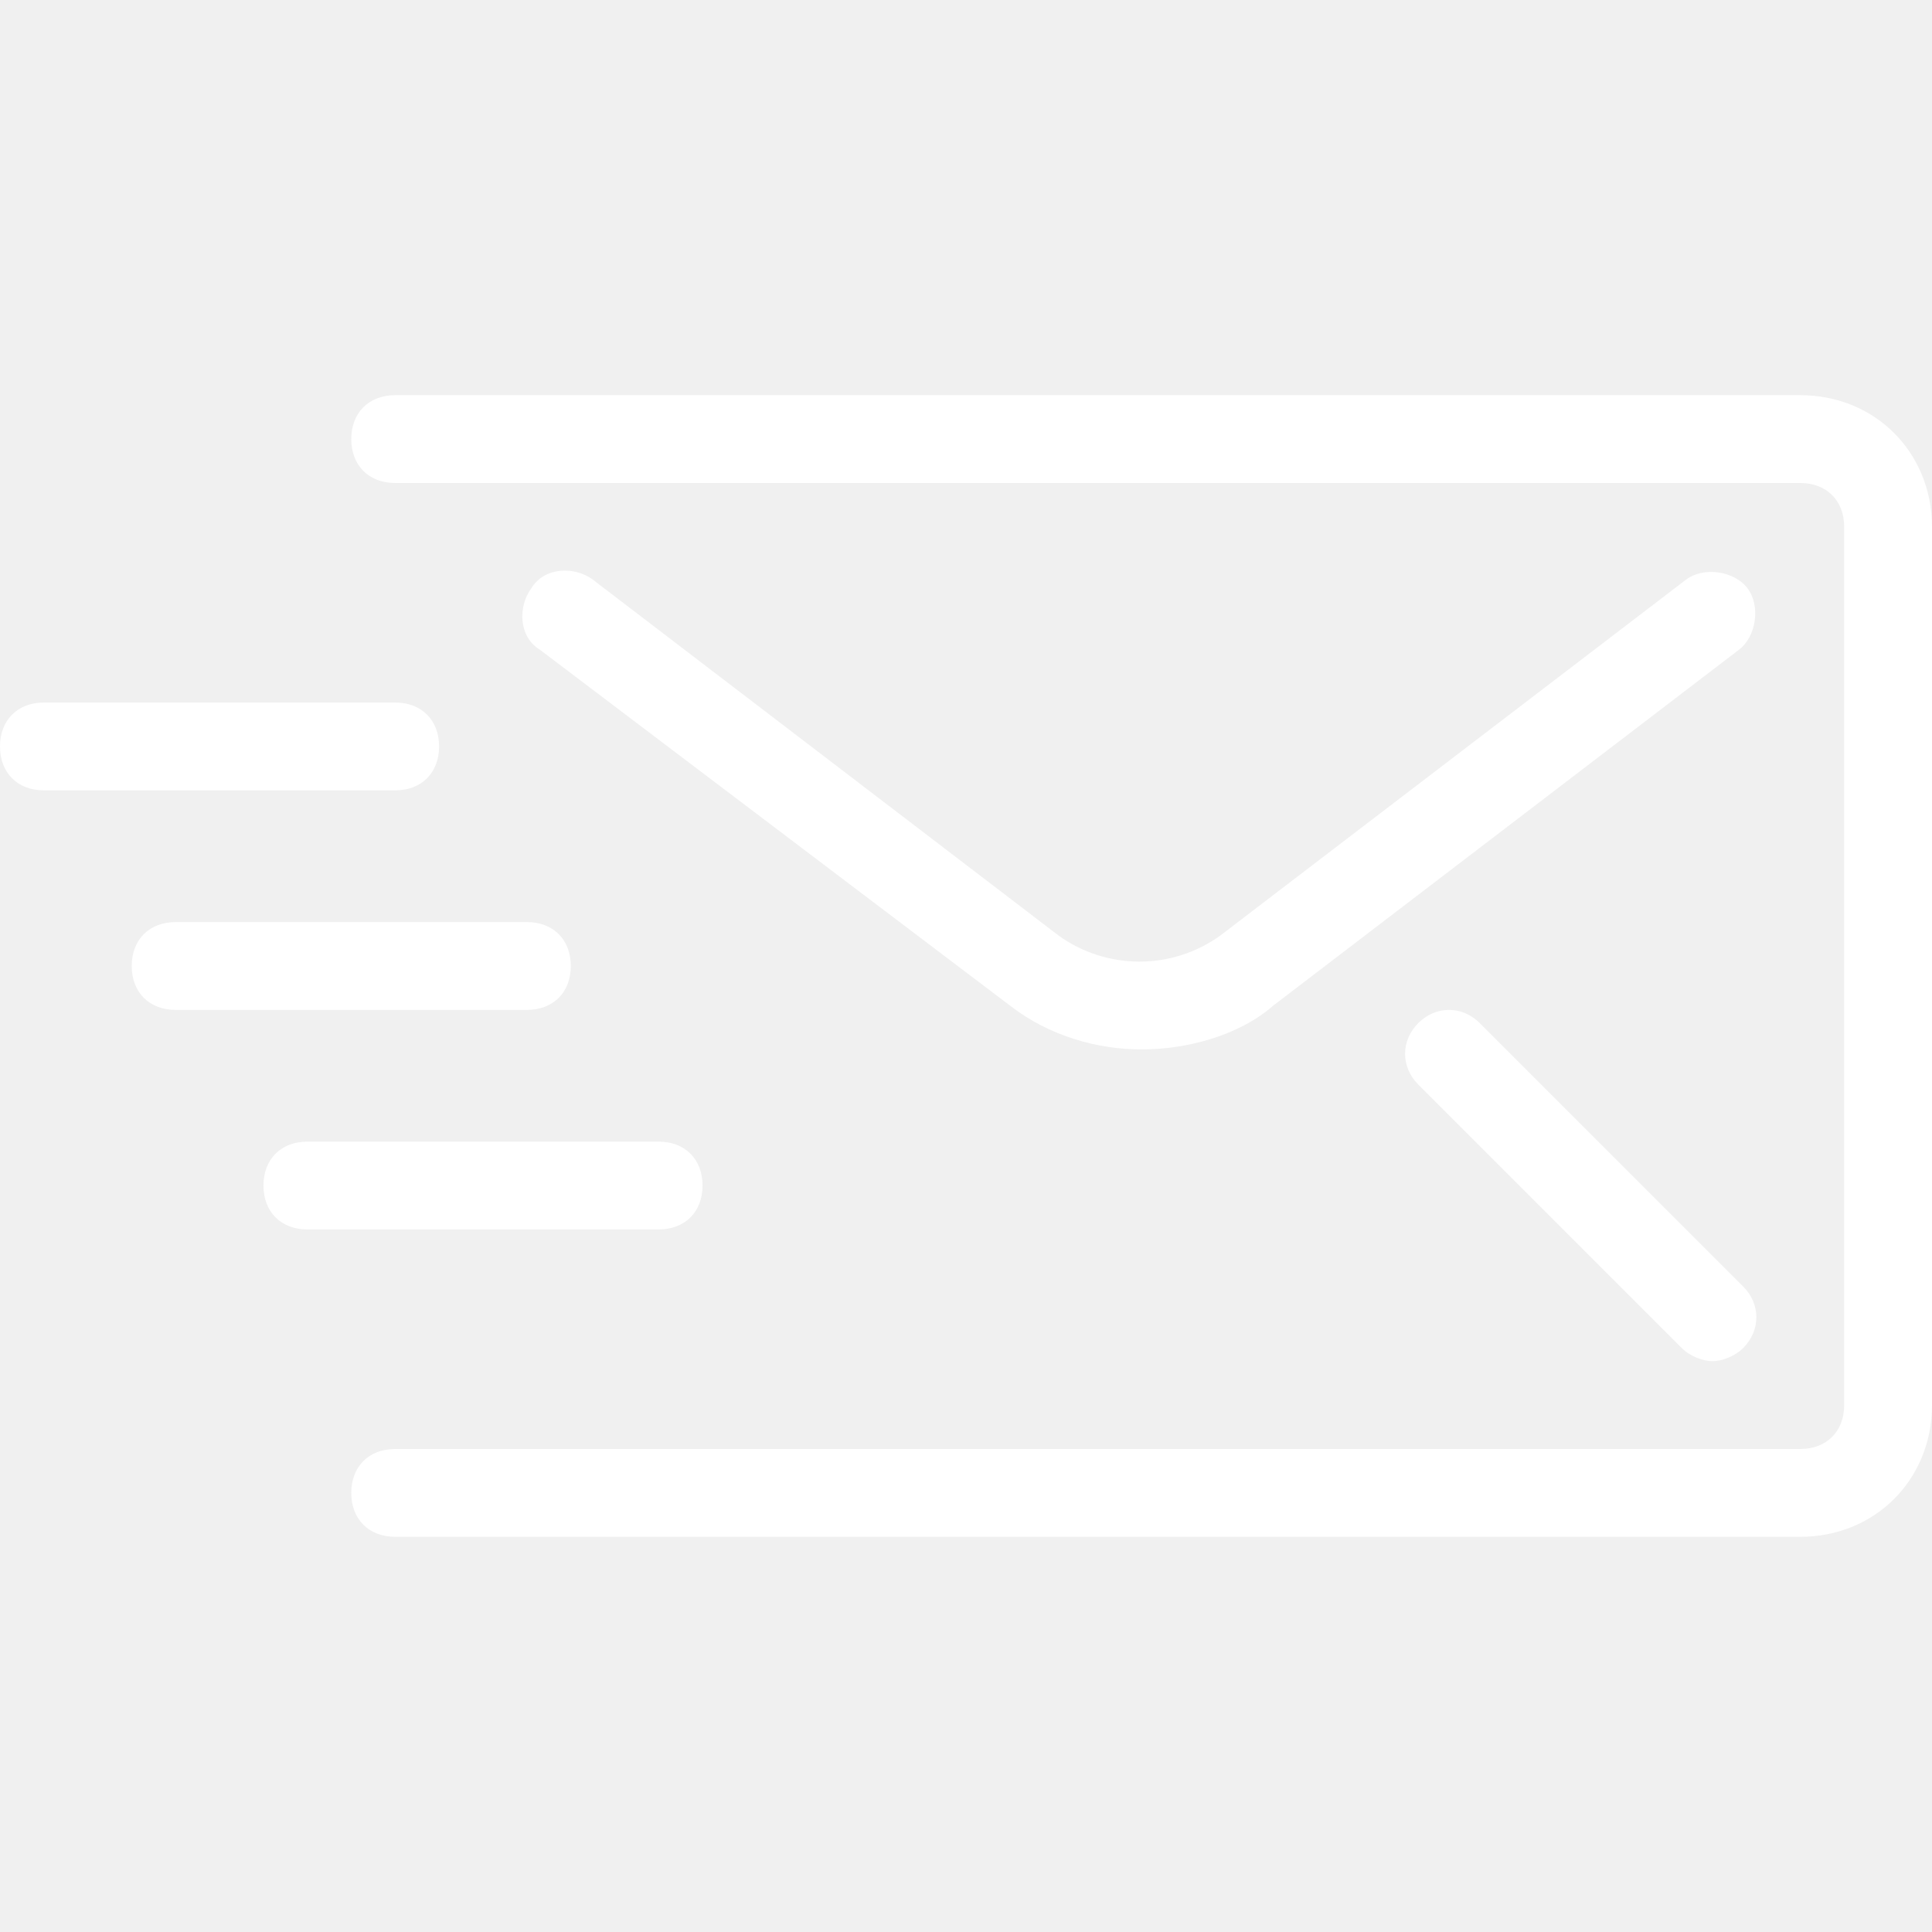
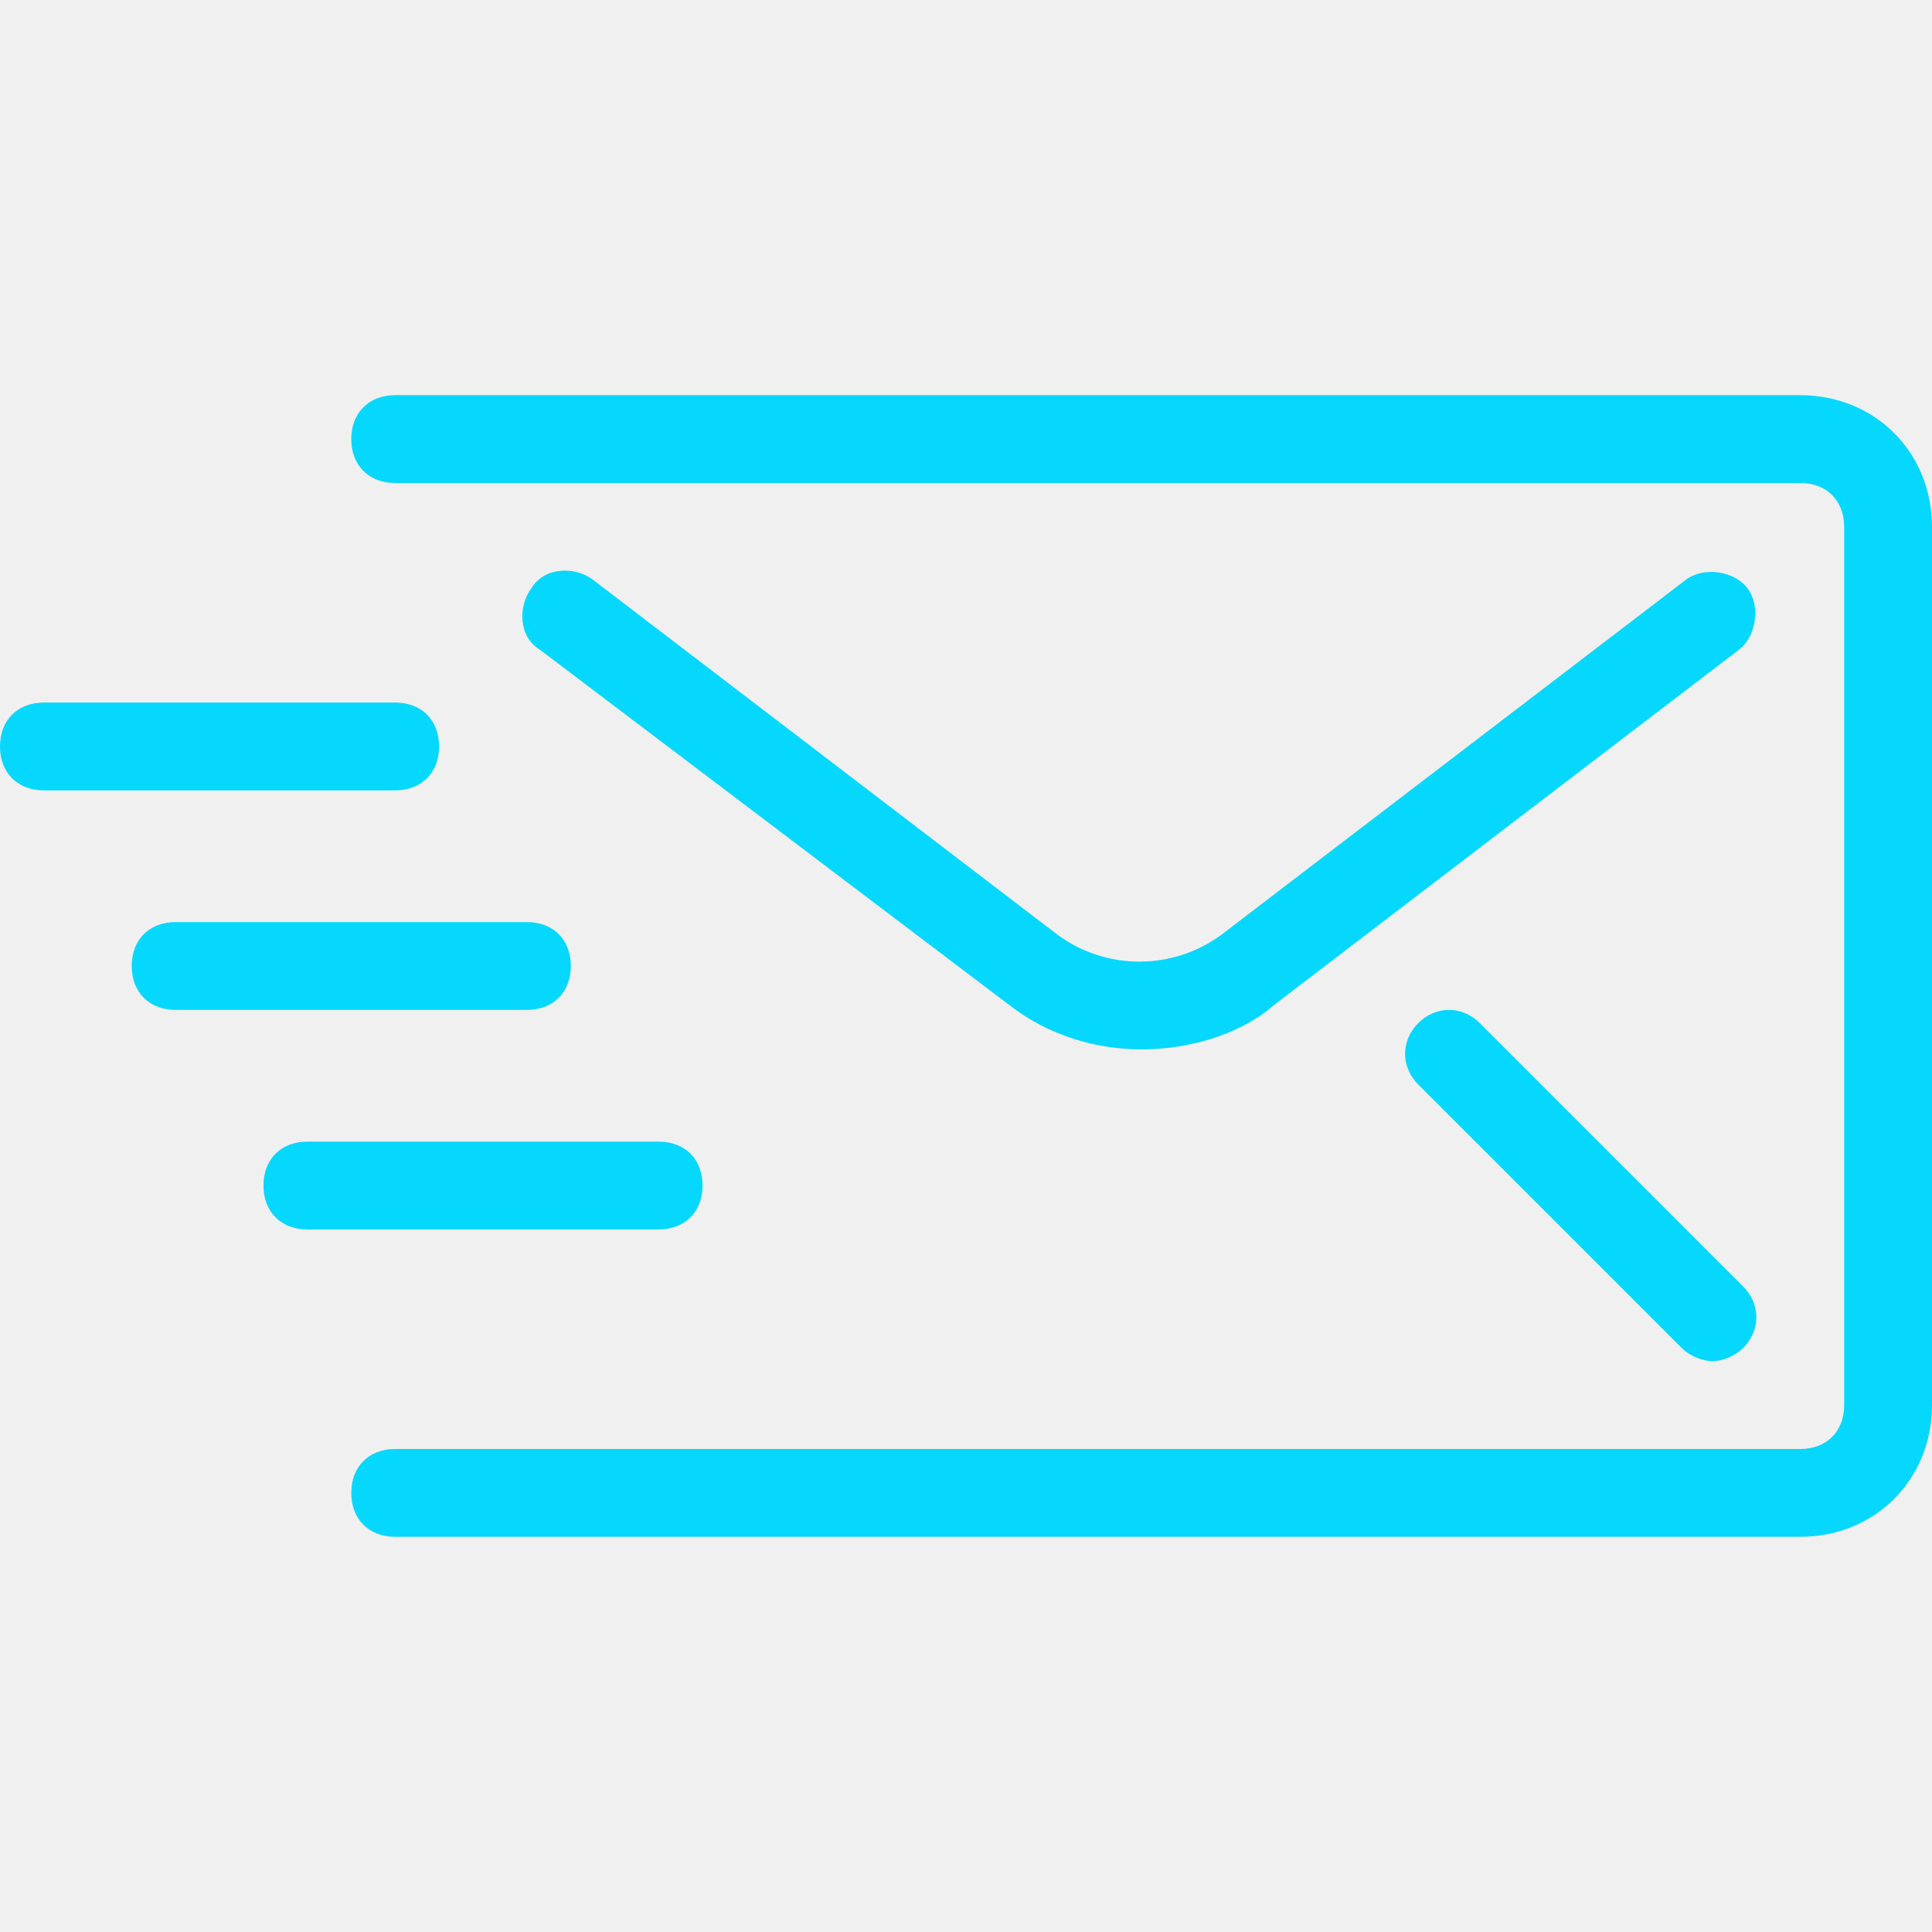
<svg xmlns="http://www.w3.org/2000/svg" version="1.1" id="Layer_1" x="0px" y="0px" viewBox="0 0 512 512" style="enable-background:new 0 0 512 512;" xml:space="preserve" width="512px" height="512px">
  <g>
    <g>
-       <path d="M174.545,302.545H81.455c-6.982,0-11.636,4.655-11.636,11.636s4.655,11.636,11.636,11.636h93.091    c6.982,0,11.636-4.655,11.636-11.636S181.527,302.545,174.545,302.545z" fill="#FFFFFF" />
+       <path d="M174.545,302.545H81.455c-6.982,0-11.636,4.655-11.636,11.636s4.655,11.636,11.636,11.636h93.091    c6.982,0,11.636-4.655,11.636-11.636S181.527,302.545,174.545,302.545z" fill="#05D7FD" />
    </g>
  </g>
  <g>
    <g>
-       <path d="M139.636,244.364H46.545c-6.982,0-11.636,4.655-11.636,11.636s4.655,11.636,11.636,11.636h93.091    c6.982,0,11.636-4.655,11.636-11.636S146.618,244.364,139.636,244.364z" fill="#FFFFFF" />
+       <path d="M139.636,244.364H46.545c-6.982,0-11.636,4.655-11.636,11.636s4.655,11.636,11.636,11.636h93.091    c6.982,0,11.636-4.655,11.636-11.636S146.618,244.364,139.636,244.364z" fill="#05D7FD" />
    </g>
  </g>
  <g>
    <g>
-       <path d="M104.727,186.182H11.636C4.655,186.182,0,190.836,0,197.818s4.655,11.636,11.636,11.636h93.091    c6.982,0,11.636-4.655,11.636-11.636S111.709,186.182,104.727,186.182z" fill="#FFFFFF" />
+       <path d="M104.727,186.182H11.636C4.655,186.182,0,190.836,0,197.818s4.655,11.636,11.636,11.636h93.091    c6.982,0,11.636-4.655,11.636-11.636S111.709,186.182,104.727,186.182z" fill="#05D7FD" />
    </g>
  </g>
  <g>
    <g>
-       <path d="M463.127,155.927c-3.491-4.655-11.636-5.818-16.291-2.327l-123.345,94.255c-12.8,9.309-30.255,9.309-43.055,0    L157.091,153.6c-4.655-3.491-12.8-3.491-16.291,2.327c-3.491,4.655-3.491,12.8,2.327,16.291l124.509,94.255    c10.473,8.145,23.273,11.636,34.909,11.636s25.6-3.491,34.909-11.636L460.8,172.218    C465.455,168.727,466.618,160.582,463.127,155.927z" fill="#FFFFFF" />
+       <path d="M463.127,155.927c-3.491-4.655-11.636-5.818-16.291-2.327l-123.345,94.255c-12.8,9.309-30.255,9.309-43.055,0    L157.091,153.6c-4.655-3.491-12.8-3.491-16.291,2.327c-3.491,4.655-3.491,12.8,2.327,16.291l124.509,94.255    c10.473,8.145,23.273,11.636,34.909,11.636s25.6-3.491,34.909-11.636L460.8,172.218    C465.455,168.727,466.618,160.582,463.127,155.927z" fill="#05D7FD" />
    </g>
  </g>
  <g>
    <g>
-       <path d="M477.091,104.727H104.727c-6.982,0-11.636,4.655-11.636,11.636S97.745,128,104.727,128h372.364    c6.982,0,11.636,4.655,11.636,11.636v232.727c0,6.982-4.655,11.636-11.636,11.636H104.727c-6.982,0-11.636,4.655-11.636,11.636    c0,6.982,4.655,11.636,11.636,11.636h372.364c19.782,0,34.909-15.127,34.909-34.909V139.636    C512,119.855,496.873,104.727,477.091,104.727z" fill="#FFFFFF" />
+       <path d="M477.091,104.727H104.727c-6.982,0-11.636,4.655-11.636,11.636S97.745,128,104.727,128h372.364    c6.982,0,11.636,4.655,11.636,11.636v232.727c0,6.982-4.655,11.636-11.636,11.636H104.727c-6.982,0-11.636,4.655-11.636,11.636    c0,6.982,4.655,11.636,11.636,11.636h372.364c19.782,0,34.909-15.127,34.909-34.909V139.636    C512,119.855,496.873,104.727,477.091,104.727z" fill="#05D7FD" />
    </g>
  </g>
  <g>
    <g>
-       <path d="M461.964,340.945l-69.818-69.818c-4.655-4.655-11.636-4.655-16.291,0s-4.655,11.636,0,16.291l69.818,69.818    c2.327,2.327,5.818,3.491,8.145,3.491s5.818-1.164,8.146-3.491C466.618,352.582,466.618,345.6,461.964,340.945z" fill="#FFFFFF" />
+       <path d="M461.964,340.945l-69.818-69.818c-4.655-4.655-11.636-4.655-16.291,0s-4.655,11.636,0,16.291l69.818,69.818    c2.327,2.327,5.818,3.491,8.145,3.491s5.818-1.164,8.146-3.491C466.618,352.582,466.618,345.6,461.964,340.945z" fill="#05D7FD" />
    </g>
  </g>
  <g>
</g>
  <g>
</g>
  <g>
</g>
  <g>
</g>
  <g>
</g>
  <g>
</g>
  <g>
</g>
  <g>
</g>
  <g>
</g>
  <g>
</g>
  <g>
</g>
  <g>
</g>
  <g>
</g>
  <g>
</g>
  <g>
</g>
</svg>
